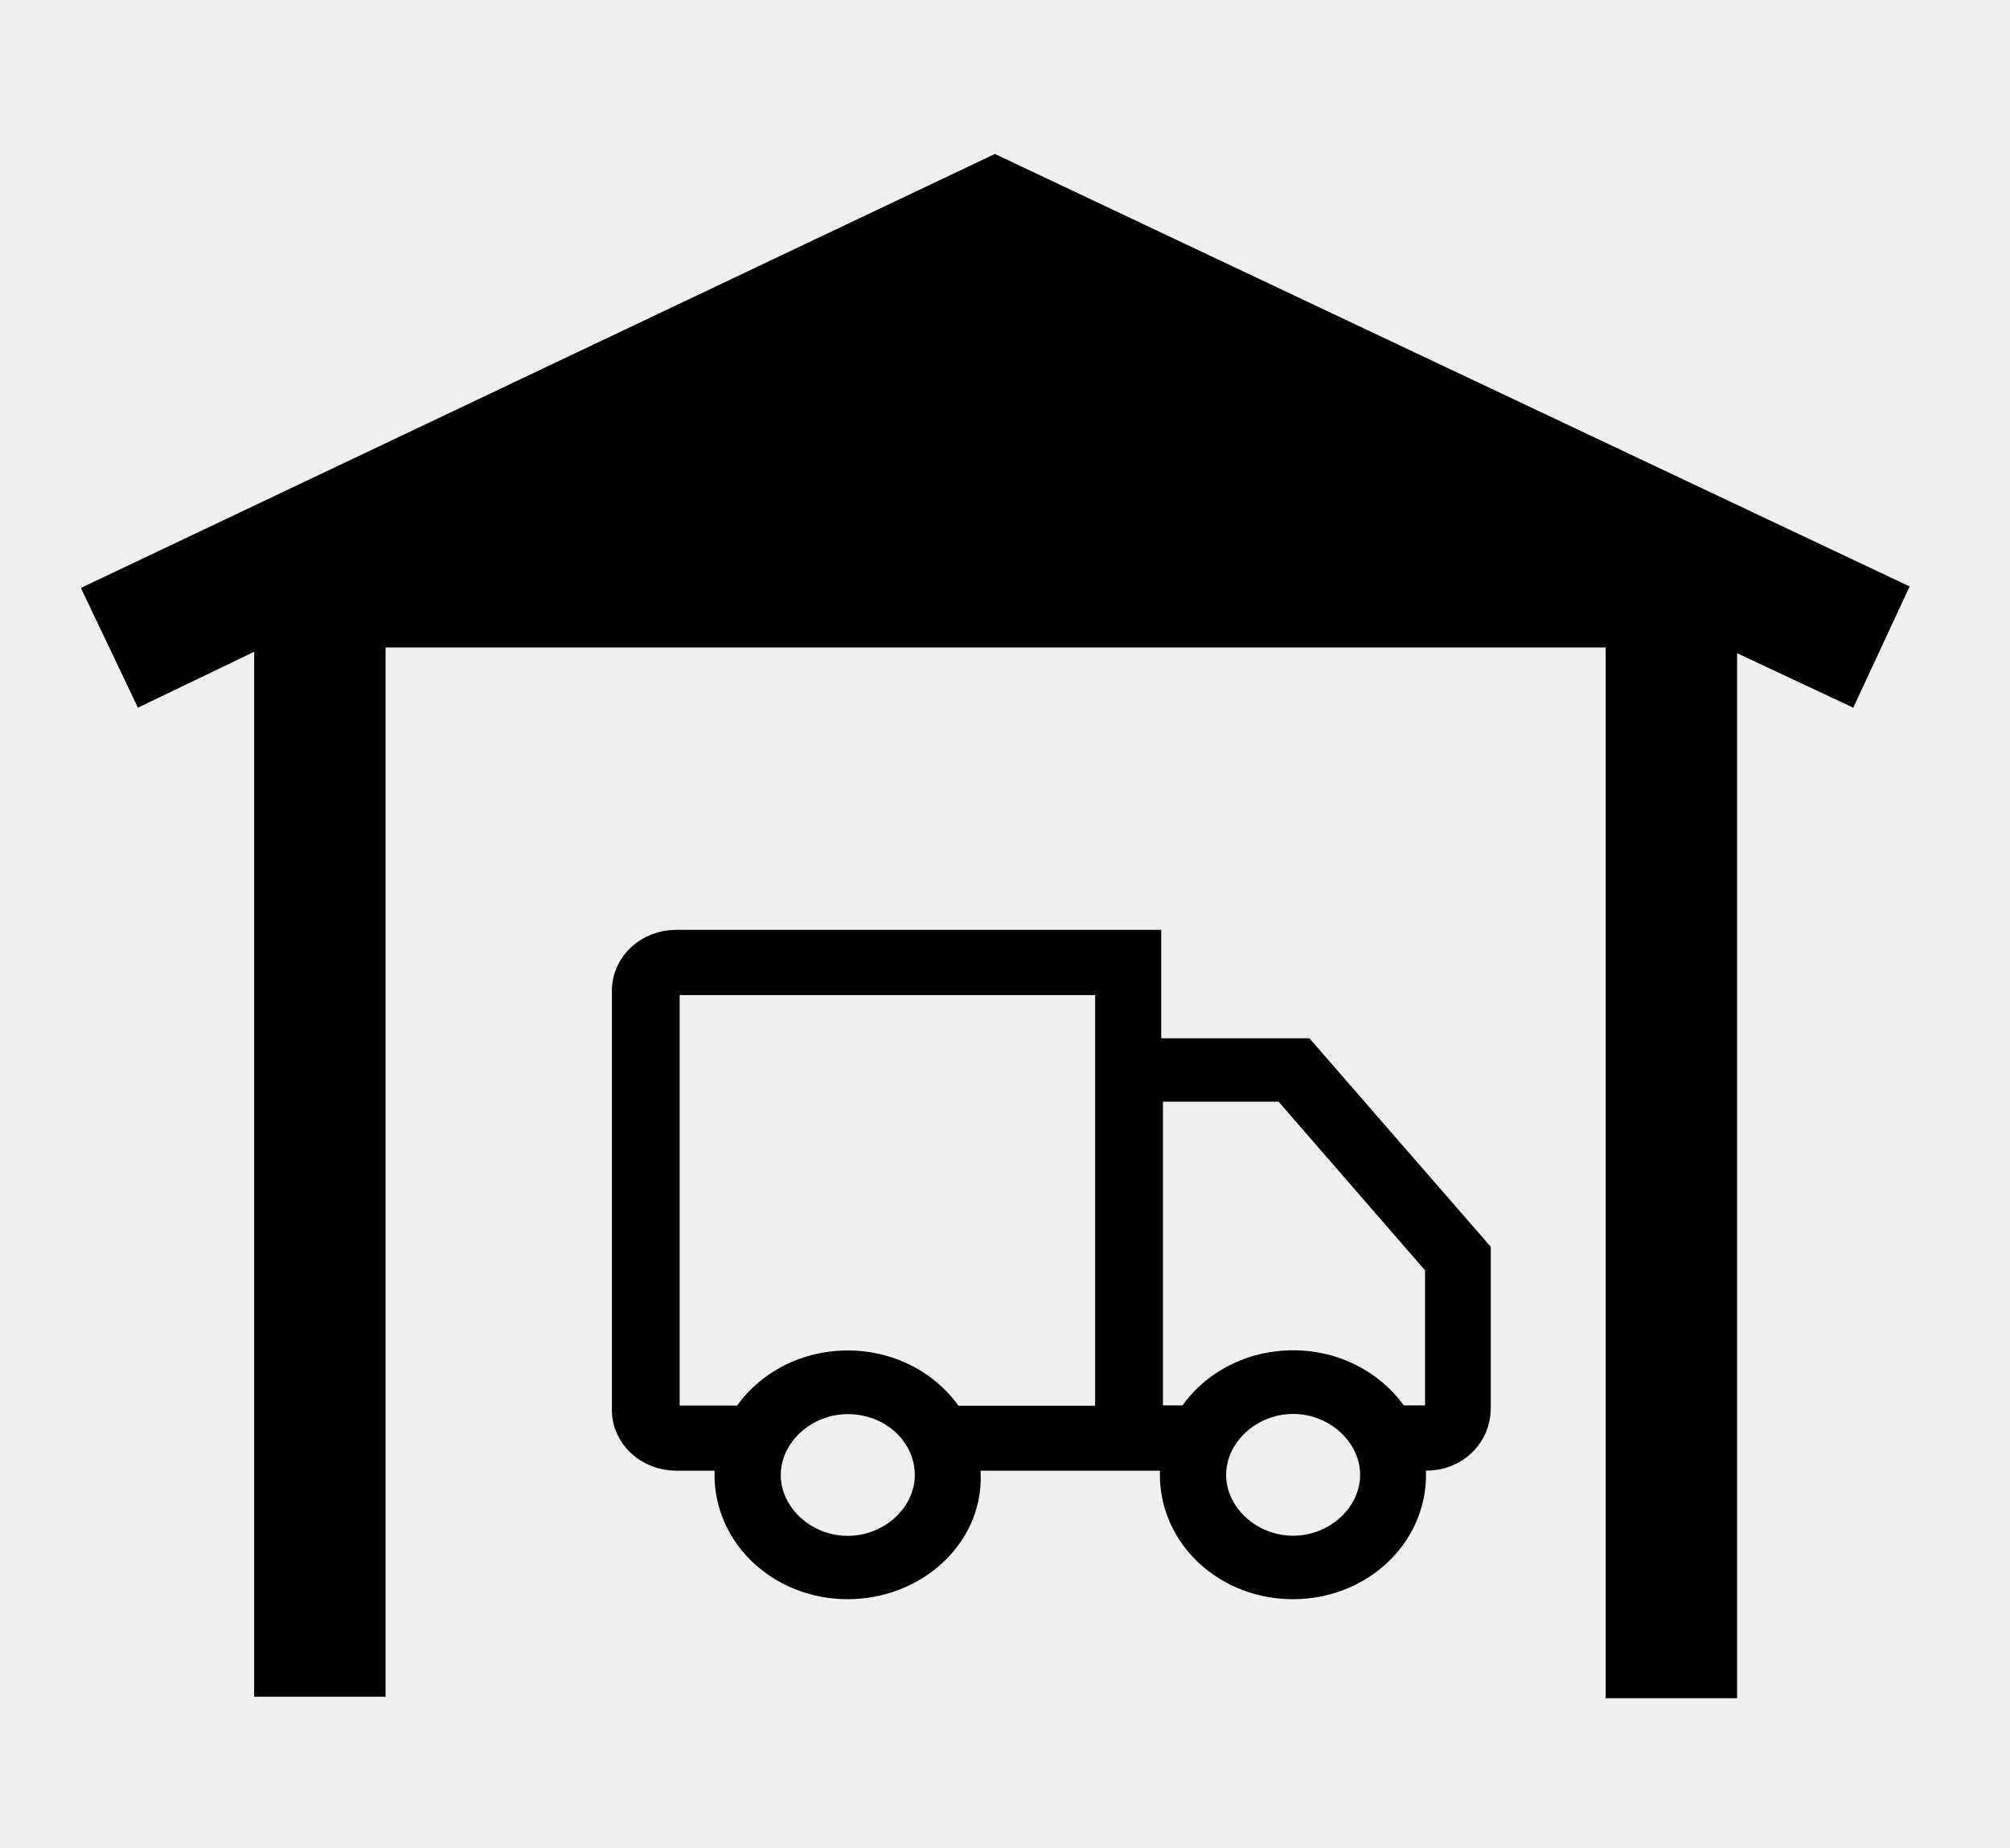
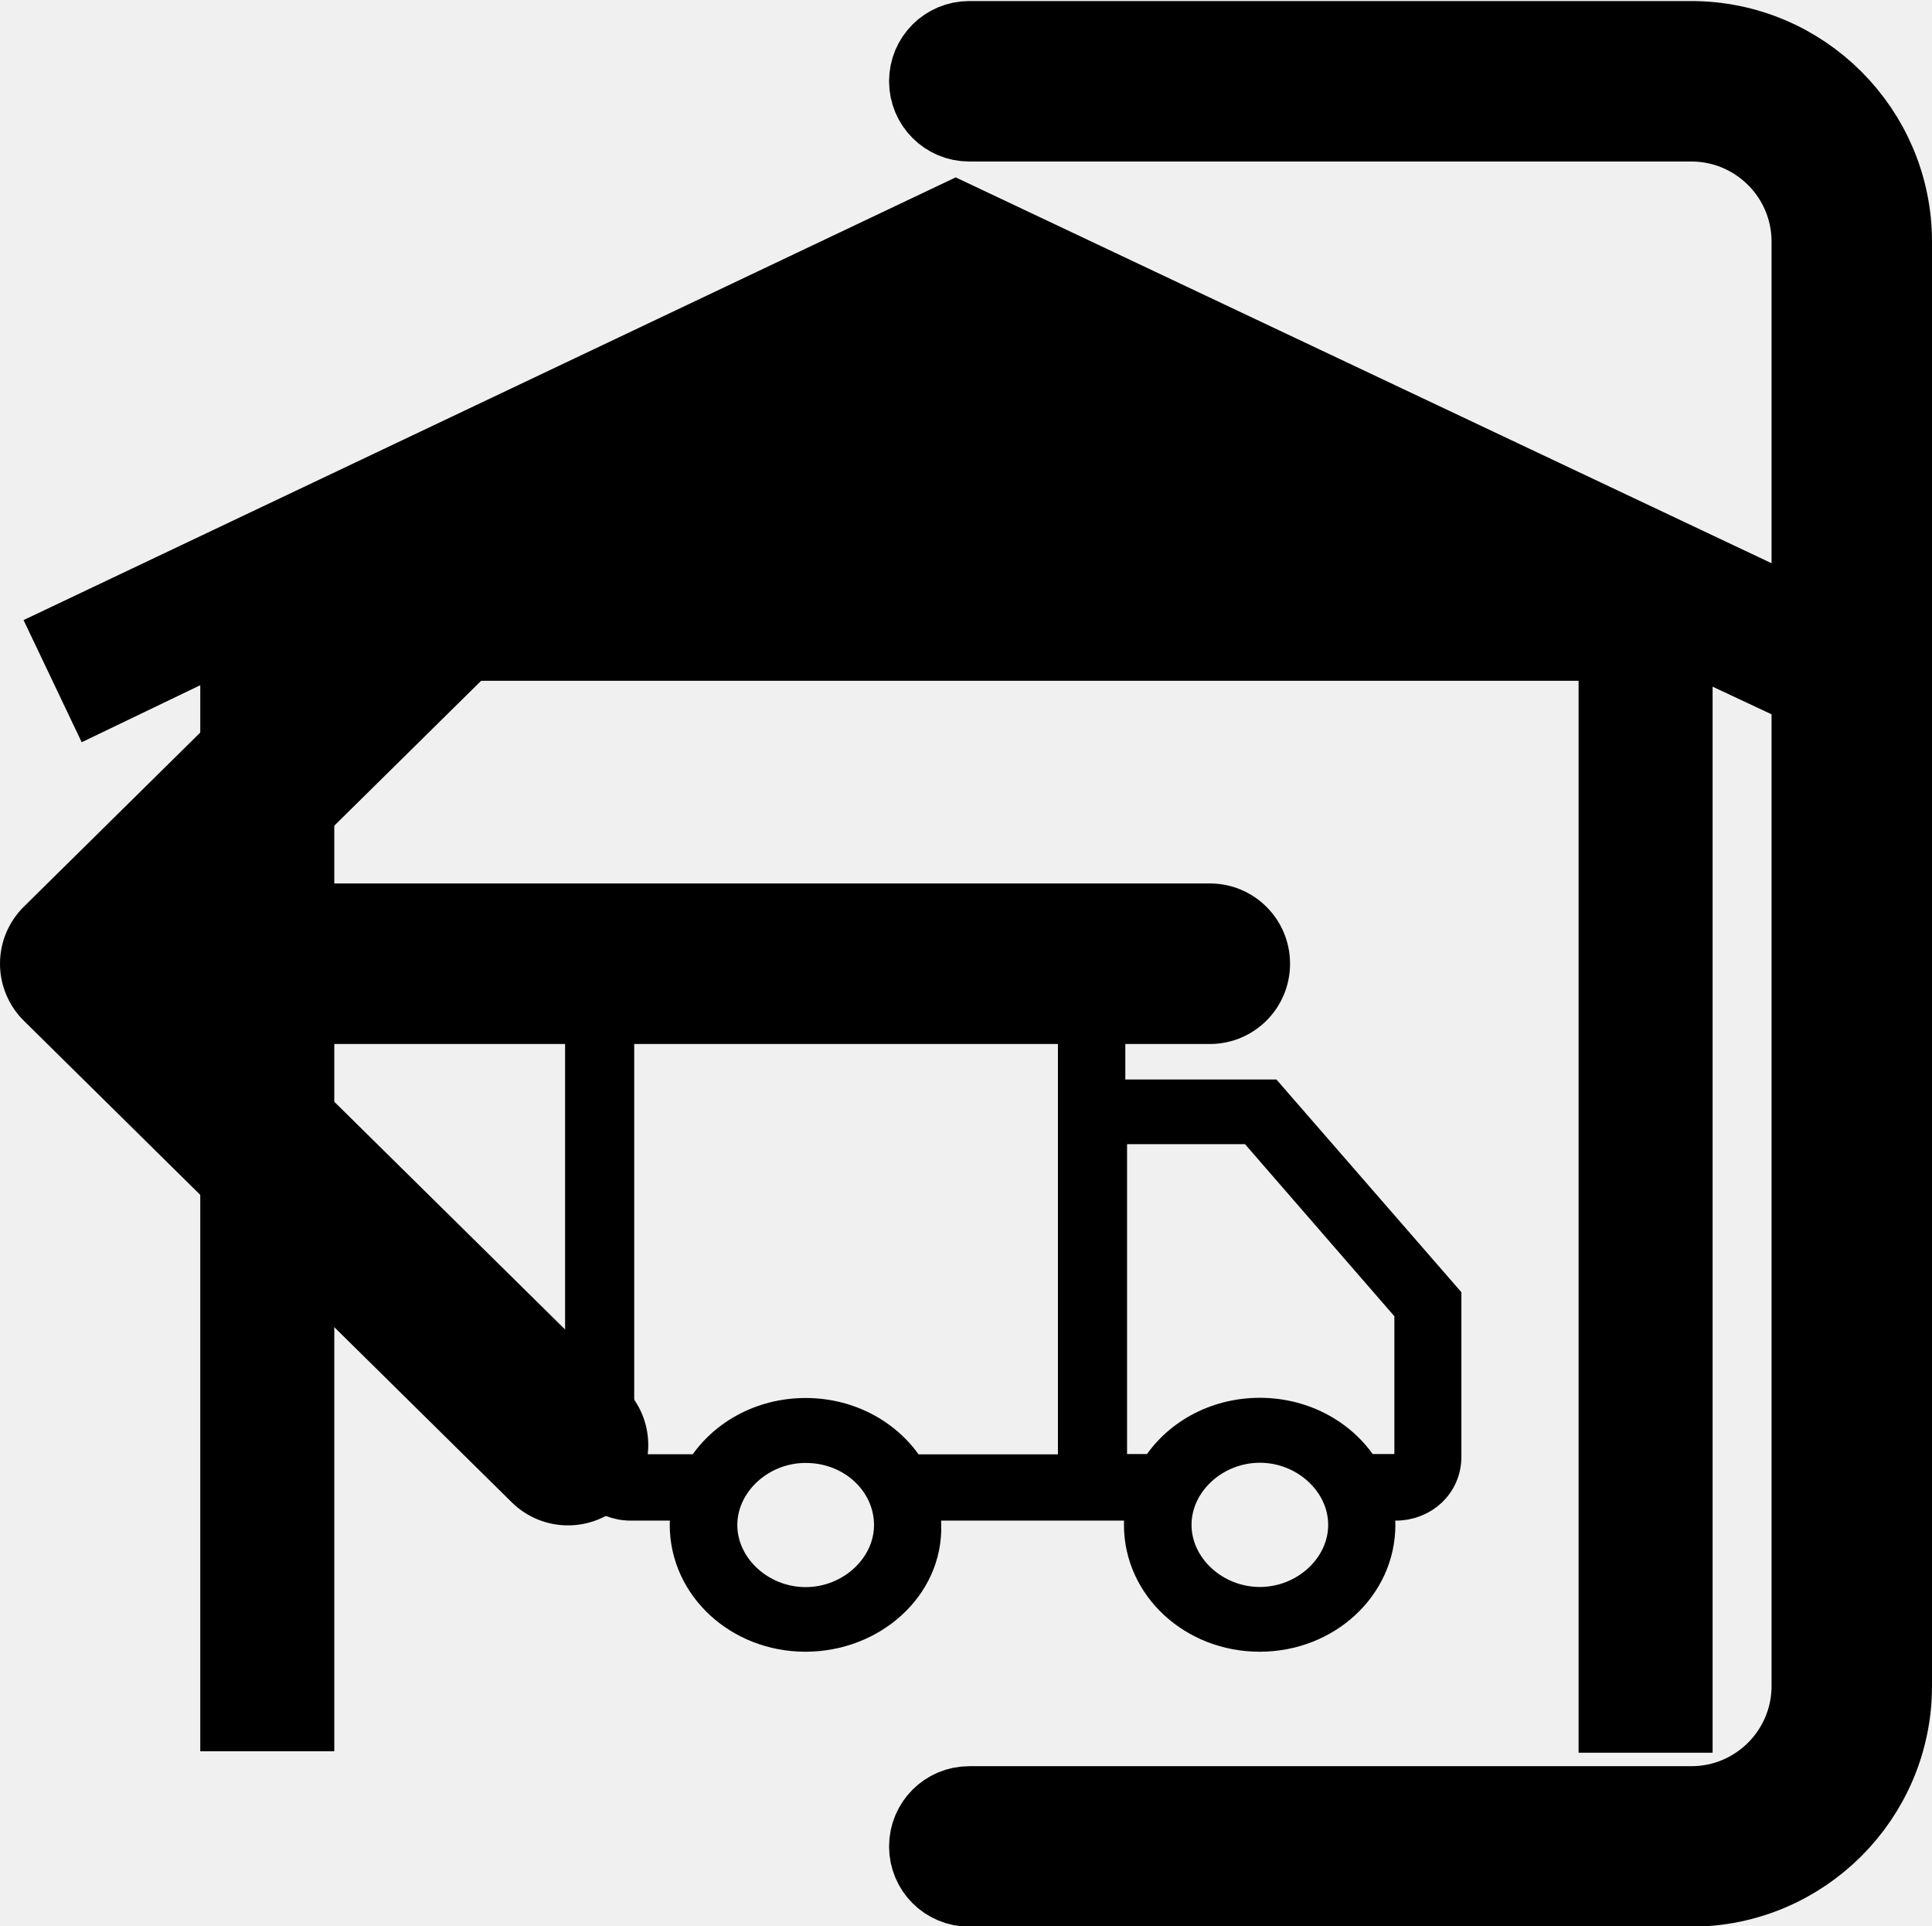
<svg xmlns="http://www.w3.org/2000/svg">
  <symbol id="arrow" width="12" height="7" viewBox="0 0 12 7" fill="none">
    <path d="M11.28 0.967L6 5.667L0.72 0.967" stroke="#516DB0" stroke-miterlimit="10" stroke-linecap="round" stroke-linejoin="round" />
  </symbol>
  <symbol id="car" viewBox="0 0 41 40" fill="none">
    <path d="M15.5 35H8V30H10.5V27.5H8V21.25H10.5V18.75H8V12.5H10.5V10H8V5H30.5V15H33V5C33 4.337 32.737 3.701 32.268 3.232C31.799 2.763 31.163 2.5 30.5 2.5H8C7.337 2.5 6.701 2.763 6.232 3.232C5.763 3.701 5.5 4.337 5.5 5V10H3V12.5H5.5V18.75H3V21.25H5.5V27.5H3V30H5.5V35C5.5 35.663 5.763 36.299 6.232 36.768C6.701 37.237 7.337 37.5 8 37.5H15.5V35Z" fill="currentColor" />
    <path d="M33.922 23.812H30.219V21.25H19.148C18.511 21.25 18 21.723 18 22.313V32.209C18 32.799 18.511 33.272 19.148 33.272H20.472C20.44 33.428 20.423 33.583 20.423 33.745C20.423 35.164 21.657 36.307 23.19 36.307C24.723 36.307 26.002 35.164 25.957 33.745C25.957 33.583 25.94 33.428 25.908 33.272H29.402H30.211H30.987C30.955 33.428 30.938 33.583 30.938 33.745C30.938 35.164 32.172 36.307 33.705 36.307C35.237 36.307 36.472 35.164 36.472 33.745C36.472 33.583 36.455 33.428 36.423 33.272H36.852C37.489 33.272 38 32.799 38 32.167V28.5L33.922 23.812ZM23.194 35.562C22.132 35.562 21.237 34.733 21.237 33.749C21.237 32.765 22.132 31.936 23.194 31.936C24.302 31.936 25.152 32.765 25.152 33.749C25.152 34.733 24.257 35.562 23.194 35.562ZM25.605 32.485C25.131 31.709 24.232 31.183 23.194 31.183C22.156 31.183 21.257 31.706 20.783 32.485H19.148C18.977 32.485 18.85 32.368 18.85 32.209V22.317C18.85 22.158 18.977 22.041 19.148 22.041H29.41V32.489H25.605V32.485ZM33.709 35.558C32.647 35.558 31.752 34.729 31.752 33.745C31.752 32.761 32.647 31.933 33.709 31.933C34.772 31.933 35.666 32.761 35.666 33.745C35.666 34.729 34.772 35.558 33.709 35.558ZM37.199 32.167C37.199 32.326 37.027 32.481 36.86 32.481H36.12C35.646 31.706 34.747 31.18 33.709 31.18C32.671 31.18 31.772 31.702 31.298 32.481H30.26V24.557H33.537L37.199 28.777V32.167Z" fill="currentColor" stroke="currentColor" stroke-width="0.75" />
  </symbol>
  <symbol id="service2" viewBox="0 0 41 40" fill="none">
    <path d="M25.821 20.058C26.687 19.724 27.647 19.724 28.513 20.058L34.716 22.443C35.44 22.722 35.917 23.418 35.917 24.193V32.475C35.917 32.854 35.802 33.224 35.588 33.537C35.373 33.849 35.069 34.089 34.716 34.225L28.513 36.612C27.647 36.945 26.687 36.945 25.821 36.612L19.619 34.225C19.266 34.089 18.961 33.849 18.747 33.537C18.532 33.224 18.417 32.854 18.417 32.475V24.193C18.417 23.814 18.532 23.444 18.747 23.131C18.961 22.819 19.266 22.579 19.619 22.443L25.821 20.058ZM28.064 21.224C27.487 21.002 26.847 21.002 26.27 21.224L24.54 21.89L31.527 24.535L33.962 23.493L28.064 21.224ZM34.667 24.549L27.792 27.497V35.532C27.884 35.508 27.974 35.479 28.064 35.444L34.267 33.059C34.385 33.014 34.486 32.934 34.558 32.829C34.629 32.725 34.667 32.602 34.667 32.475V24.55V24.549ZM26.542 35.532V27.497L19.667 24.55V32.475C19.667 32.602 19.705 32.725 19.776 32.829C19.848 32.934 19.949 33.014 20.067 33.059L26.27 35.444C26.36 35.479 26.45 35.508 26.542 35.532ZM20.372 23.493L27.167 26.405L29.872 25.245L22.788 22.563L20.372 23.493Z" fill="currentColor" stroke="currentColor" stroke-width="0.3" />
    <path d="M15.5 35H8V30H10.5V27.5H8V21.25H10.5V18.75H8V12.5H10.5V10H8V5H30.5V15H33V5C33 4.337 32.737 3.701 32.268 3.232C31.799 2.763 31.163 2.5 30.5 2.5H8C7.337 2.5 6.701 2.763 6.232 3.232C5.763 3.701 5.5 4.337 5.5 5V10H3V12.5H5.5V18.75H3V21.25H5.5V27.5H3V30H5.5V35C5.5 35.663 5.763 36.299 6.232 36.768C6.701 37.237 7.337 37.5 8 37.5H15.5V35Z" fill="currentColor" />
  </symbol>
  <symbol id="service3" viewBox="0 0 41 40" fill="none">
    <path d="M16.334 29.643C16.107 29.642 15.88 29.627 15.655 29.598C13.575 26.266 12.424 22.438 12.319 18.512H30.45C30.474 18.176 30.5 17.841 30.5 17.5C30.5 14.698 29.669 11.959 28.113 9.629C26.556 7.3 24.344 5.484 21.755 4.412C19.166 3.339 16.318 3.059 13.57 3.605C10.822 4.152 8.298 5.501 6.316 7.483C4.335 9.464 2.986 11.988 2.439 14.736C1.893 17.484 2.173 20.333 3.245 22.921C4.318 25.51 6.133 27.722 8.463 29.279C10.793 30.836 13.532 31.667 16.334 31.667V29.643ZM28.426 16.488H22.368C22.259 12.764 21.306 9.114 19.582 5.812C21.968 6.478 24.094 7.858 25.675 9.766C27.256 11.674 28.215 14.019 28.426 16.488ZM17.012 5.402C19.092 8.734 20.243 12.561 20.348 16.488H12.319C12.424 12.561 13.576 8.734 15.656 5.402C16.106 5.342 16.563 5.342 17.014 5.402H17.012ZM13.084 5.811C11.36 9.114 10.408 12.764 10.3 16.488H4.241C4.452 14.019 5.412 11.674 6.992 9.766C8.573 7.858 10.698 6.478 13.084 5.811ZM4.241 18.512H10.3C10.409 22.235 11.361 25.886 13.085 29.187C10.699 28.521 8.573 27.142 6.992 25.234C5.412 23.326 4.452 20.98 4.241 18.512Z" fill="currentColor" />
    <path d="M35.095 24.015H31.701V21.667H21.553C20.968 21.667 20.5 22.1 20.5 22.642V31.712C20.5 32.254 20.968 32.687 21.553 32.687H22.766C22.736 32.829 22.721 32.972 22.721 33.121C22.721 34.422 23.853 35.469 25.258 35.469C26.662 35.469 27.835 34.422 27.794 33.121C27.794 32.972 27.779 32.829 27.749 32.687H30.952H31.693H32.405C32.375 32.829 32.36 32.972 32.36 33.121C32.36 34.422 33.491 35.469 34.896 35.469C36.301 35.469 37.432 34.422 37.432 33.121C37.432 32.972 37.417 32.829 37.387 32.687H37.781C38.365 32.687 38.833 32.254 38.833 31.674V28.313L35.095 24.015ZM25.261 34.786C24.287 34.786 23.467 34.026 23.467 33.124C23.467 32.222 24.287 31.463 25.261 31.463C26.276 31.463 27.056 32.222 27.056 33.124C27.056 34.026 26.235 34.786 25.261 34.786ZM27.471 31.966C27.037 31.255 26.213 30.772 25.261 30.772C24.31 30.772 23.486 31.251 23.051 31.966H21.553C21.395 31.966 21.279 31.858 21.279 31.712V22.645C21.279 22.499 21.395 22.392 21.553 22.392H30.959V31.969H27.471V31.966ZM34.9 34.782C33.926 34.782 33.106 34.023 33.106 33.121C33.106 32.219 33.926 31.459 34.9 31.459C35.874 31.459 36.694 32.219 36.694 33.121C36.694 34.023 35.874 34.782 34.9 34.782ZM38.099 31.674C38.099 31.82 37.942 31.962 37.788 31.962H37.11C36.676 31.251 35.851 30.769 34.9 30.769C33.948 30.769 33.124 31.248 32.69 31.962H31.738V24.698H34.743L38.099 28.566V31.674Z" fill="currentColor" stroke="currentColor" stroke-width="0.688" />
  </symbol>
  <symbol id="service4" viewBox="0 0 41 40" fill="none">
    <g clip-path="url(#clip0_7867_411849)">
      <path d="M9.797 18.79H15.641V23.691H9.797V18.79ZM9.797 30.21H15.641V25.309H9.797V30.21ZM9.797 36.713H15.641V31.812H9.797V36.713ZM17.375 30.21H23.203V25.309H17.359V30.21H17.375ZM17.375 36.713H23.203V31.812H17.359V36.713H17.375ZM24.953 31.812V36.713H30.797V31.812H24.953ZM40.078 12.695L20.281 3.333L0.5 12.727L1.734 15.319L4.25 14.109V36.729H7.094V14.015H33.5V36.761H36.344V14.14L38.859 15.319L40.078 12.695Z" fill="currentColor" />
    </g>
    <defs>
      <clipPath id="clip0_7867_411849">
        <rect width="40" height="40" fill="white" transform="translate(0.5)" />
      </clipPath>
    </defs>
  </symbol>
  <svg id="service5" viewBox="0 0 41 40" fill="none">
    <g clip-path="url(#clip0_7867_411843)">
      <path d="M40.078 12.695L20.281 3.333L0.5 12.727L1.734 15.319L4.25 14.109V36.729H7.094V14.015H33.5V36.761H36.344V14.14L38.859 15.319L40.078 12.695Z" fill="currentColor" />
      <path d="M26.931 22.82H23.537V20.472H13.389C12.804 20.472 12.336 20.905 12.336 21.447V30.518C12.336 31.059 12.804 31.492 13.389 31.492H14.602C14.572 31.635 14.557 31.777 14.557 31.926C14.557 33.227 15.689 34.274 17.093 34.274C18.498 34.274 19.671 33.227 19.63 31.926C19.63 31.777 19.615 31.635 19.585 31.492H22.788H23.529H24.241C24.211 31.635 24.196 31.777 24.196 31.926C24.196 33.227 25.327 34.274 26.732 34.274C28.137 34.274 29.268 33.227 29.268 31.926C29.268 31.777 29.253 31.635 29.223 31.492H29.617C30.201 31.492 30.669 31.059 30.669 30.48V27.118L26.931 22.82ZM17.097 33.591C16.123 33.591 15.303 32.831 15.303 31.93C15.303 31.028 16.123 30.268 17.097 30.268C18.112 30.268 18.892 31.028 18.892 31.93C18.892 32.831 18.071 33.591 17.097 33.591ZM19.307 30.771C18.873 30.06 18.049 29.578 17.097 29.578C16.146 29.578 15.322 30.056 14.887 30.771H13.389C13.231 30.771 13.115 30.663 13.115 30.518V21.45C13.115 21.304 13.231 21.197 13.389 21.197H22.795V30.774H19.307V30.771ZM26.736 33.588C25.762 33.588 24.942 32.828 24.942 31.926C24.942 31.024 25.762 30.264 26.736 30.264C27.71 30.264 28.53 31.024 28.53 31.926C28.53 32.828 27.71 33.588 26.736 33.588ZM29.935 30.48C29.935 30.625 29.778 30.767 29.624 30.767H28.946C28.512 30.056 27.687 29.574 26.736 29.574C25.784 29.574 24.96 30.053 24.526 30.767H23.574V23.504H26.578L29.935 27.371V30.48Z" fill="currentColor" stroke="currentColor" stroke-width="0.688" />
    </g>
    <defs>
      <clipPath id="clip0_7867_411843">
        <rect width="40" height="40" fill="white" transform="translate(0.5)" />
      </clipPath>
    </defs>
  </svg>
  <symbol id="burger" width="35" height="35" viewBox="0 0 35 35" fill="none">
    <line x1="3" y1="18" x2="33" y2="18" stroke="currentColor" stroke-width="3" stroke-linecap="round" />
    <line x1="19.5" y1="7.5" x2="33" y2="7.5" stroke="currentColor" stroke-width="3" stroke-linecap="round" />
    <line x1="3" y1="28.5" x2="16.5" y2="28.5" stroke="currentColor" stroke-width="3" stroke-linecap="round" />
  </symbol>
+   <symbol id="services" width="22" height="22" viewBox="0 0 22 22" fill="none">
+     <g clip-path="url(#clip0_10017_458947)">
+       <path d="M9.167 0H0.833C0.373 0 0 0.373 0 0.833V9.167C0 9.627 0.373 10 0.833 10H9.167C9.627 10 10 9.627 10 9.167V0.833C10 0.373 9.627 0 9.167 0ZM8.333 8.333H1.667V1.667H8.333V8.333H8.333Z" fill="#2F3A55" />
+       <path d="M9.167 12H0.833C0.373 12 0 12.373 0 12.833V21.167C0 21.627 0.373 22 0.833 22H9.167C9.627 22 10 21.627 10 21.167V12.833C10 12.373 9.627 12 9.167 12ZM8.333 20.333H1.667V13.667H8.333V20.333H8.333Z" fill="#FF7D05" />
+       <path d="M21.167 0H12.833C12.373 0 12 0.373 12 0.833V9.167C12 9.627 12.373 10 12.833 10H21.167C21.627 10 22 9.627 22 9.167V0.833C22 0.373 21.627 0 21.167 0ZM20.333 8.333H13.667V1.667H20.333V8.333Z" fill="#FF7D05" />
+       <path d="M21.167 12H12.833C12.373 12 12 12.373 12 12.833V21.167C12 21.627 12.373 22 12.833 22H21.167C21.627 22 22 21.627 22 21.167V12.833C22 12.373 21.627 12 21.167 12ZM20.333 20.333H13.667V13.667H20.333V20.333Z" fill="#2F3A55" />
+     </g>
+     <defs>
+       <clipPath id="clip0_10017_458947">
+         <rect width="22" height="22" fill="white" />
+       </clipPath>
+     </defs>
+   </symbol>
+   <symbol id="reg" width="22" height="22" viewBox="0 0 22 22" fill="none">
+     <path d="M2.724 22C1.975 22 1.334 21.731 0.801 21.193C0.267 20.654 0 20.006 0 19.25C0 18.494 0.267 17.846 0.801 17.307C1.334 16.769 1.975 16.5 2.724 16.5C3.474 16.5 4.115 16.769 4.648 17.307C5.182 17.846 5.449 18.494 5.449 19.25C5.449 20.006 5.182 20.654 4.648 21.193C4.115 21.731 3.474 22 2.724 22ZM2.724 13.75C1.975 13.75 1.334 13.48 0.801 12.941C0.267 12.403 0 11.756 0 11C0 10.244 0.267 9.596 0.801 9.057C1.334 8.519 1.975 8.25 2.724 8.25C3.474 8.25 4.115 8.519 4.648 9.057C5.182 9.596 5.449 10.244 5.449 11C5.449 11.756 5.182 12.403 4.648 12.941C4.115 13.48 3.474 13.75 2.724 13.75ZM2.724 5.5C1.975 5.5 1.334 5.231 0.801 4.691C0.267 4.153 0 3.506 0 2.75C0 1.994 0.267 1.347 0.801 0.808C1.334 0.27 1.975 0 2.724 0C3.474 0 4.115 0.27 4.648 0.808C5.182 1.347 5.449 1.994 5.449 2.75C5.449 3.506 5.182 4.153 4.648 4.691C4.115 5.231 3.474 5.5 2.724 5.5ZM10.898 13.75C10.149 13.75 9.507 13.48 8.974 12.941C8.44 12.403 8.173 11.756 8.173 11C8.173 10.244 8.44 9.596 8.974 9.057C9.507 8.519 10.149 8.25 10.898 8.25C11.647 8.25 12.289 8.519 12.823 9.057C13.356 9.596 13.622 10.244 13.622 11L10.898 13.75ZM10.898 5.5C10.149 5.5 9.507 5.231 8.974 4.691C8.44 4.153 8.173 3.506 8.173 2.75C8.173 1.994 8.44 1.347 8.974 0.808C9.507 0.27 10.149 0 10.898 0C11.647 0 12.289 0.27 12.823 0.808C13.356 1.347 13.622 1.994 13.622 2.75C13.622 3.506 13.356 4.153 12.823 4.691C12.289 5.231 11.647 5.5 10.898 5.5ZM9.536 22V19.078L16.755 11.791L19.65 14.713L12.43 22H9.536ZM19.071 5.5C18.322 5.5 17.68 5.231 17.146 4.691C16.613 4.153 16.347 3.506 16.347 2.75C16.347 1.994 16.613 1.347 17.146 0.808C17.68 0.27 18.322 0 19.071 0C19.82 0 20.462 0.27 20.996 0.808C21.529 1.347 21.796 1.994 21.796 2.75C21.796 3.506 21.529 4.153 20.996 4.691C20.462 5.231 19.82 5.5 19.071 5.5ZM20.604 13.75L17.709 10.828L18.697 9.831C18.969 9.556 19.293 9.419 19.668 9.419C20.042 9.419 20.354 9.556 20.604 9.831L21.591 10.828C21.864 11.08 22 11.395 22 11.773C22 12.151 21.864 12.478 21.591 12.753L20.604 13.75Z" fill="currentColor" />
+   </symbol>
+   <svg id="logout" width="22" height="22" viewBox="0 0 22 22" fill="none">
+     <g clip-path="url(#clip0_10017_459095)">
+       <path d="M19.259 20.61H11.037C10.808 20.61 10.624 20.795 10.624 21.024C10.624 21.253 10.808 21.437 11.037 21.437H19.259C20.494 21.437 21.5 20.432 21.5 19.197V2.752C21.5 1.518 20.494 0.512 19.259 0.512H11.037C10.808 0.512 10.624 0.696 10.624 0.925C10.624 1.154 10.808 1.339 11.037 1.339H19.259C20.04 1.339 20.673 1.972 20.673 2.752V19.197C20.673 19.977 20.04 20.61 19.259 20.61Z" fill="currentColor" stroke="currentColor" />
+       <path d="M0.272 10.323L5.827 4.841C6.185 4.487 6.764 4.491 7.119 4.85C7.473 5.209 7.47 5.788 7.11 6.142L3.14 10.059H13.777C14.282 10.059 14.69 10.468 14.69 10.973C14.69 11.478 14.282 11.887 13.777 11.887H3.14L7.11 15.804C7.47 16.158 7.472 16.737 7.119 17.096C6.94 17.277 6.704 17.368 6.468 17.368C6.236 17.368 6.004 17.28 5.827 17.105L0.272 11.623C0.099 11.452 0 11.218 0 10.973C0 10.728 0.098 10.495 0.272 10.323Z" fill="currentColor" />
+     </g>
+     <defs>
+       <clipPath id="clip0_10017_459095">
+         <rect width="22" height="22" fill="currentColor" />
+       </clipPath>
+     </defs>
+   </svg>
</svg>
